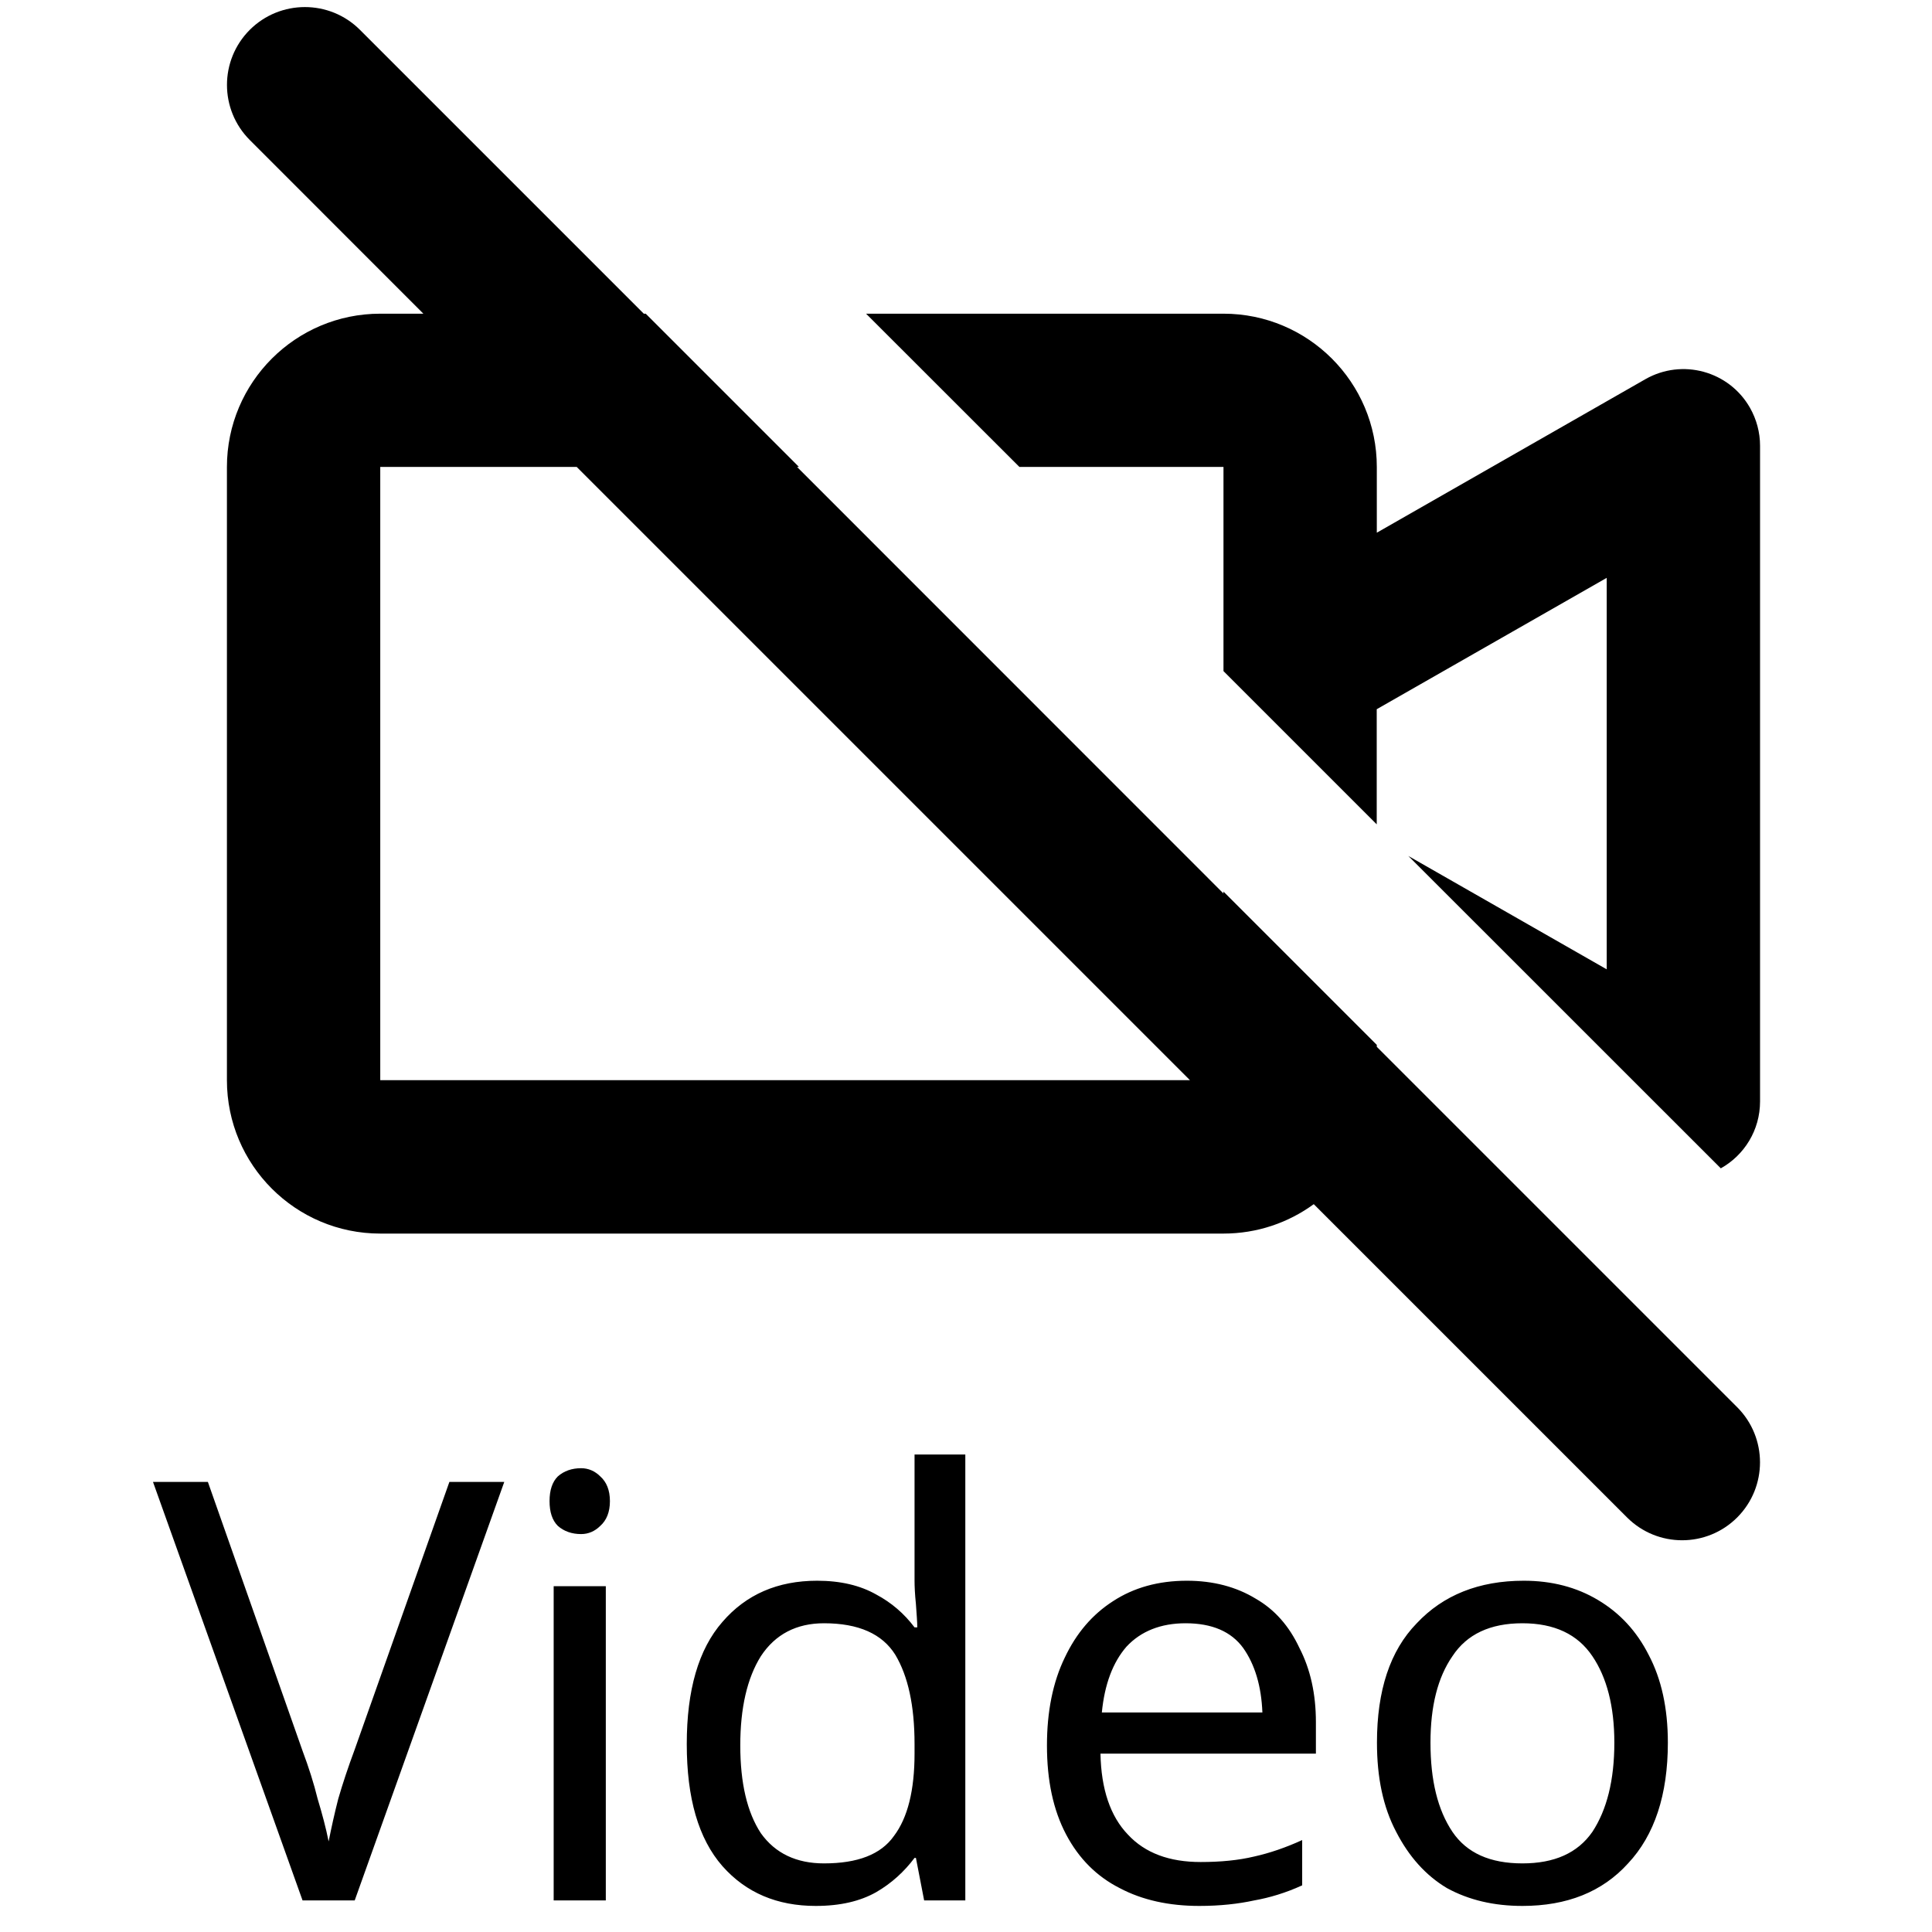
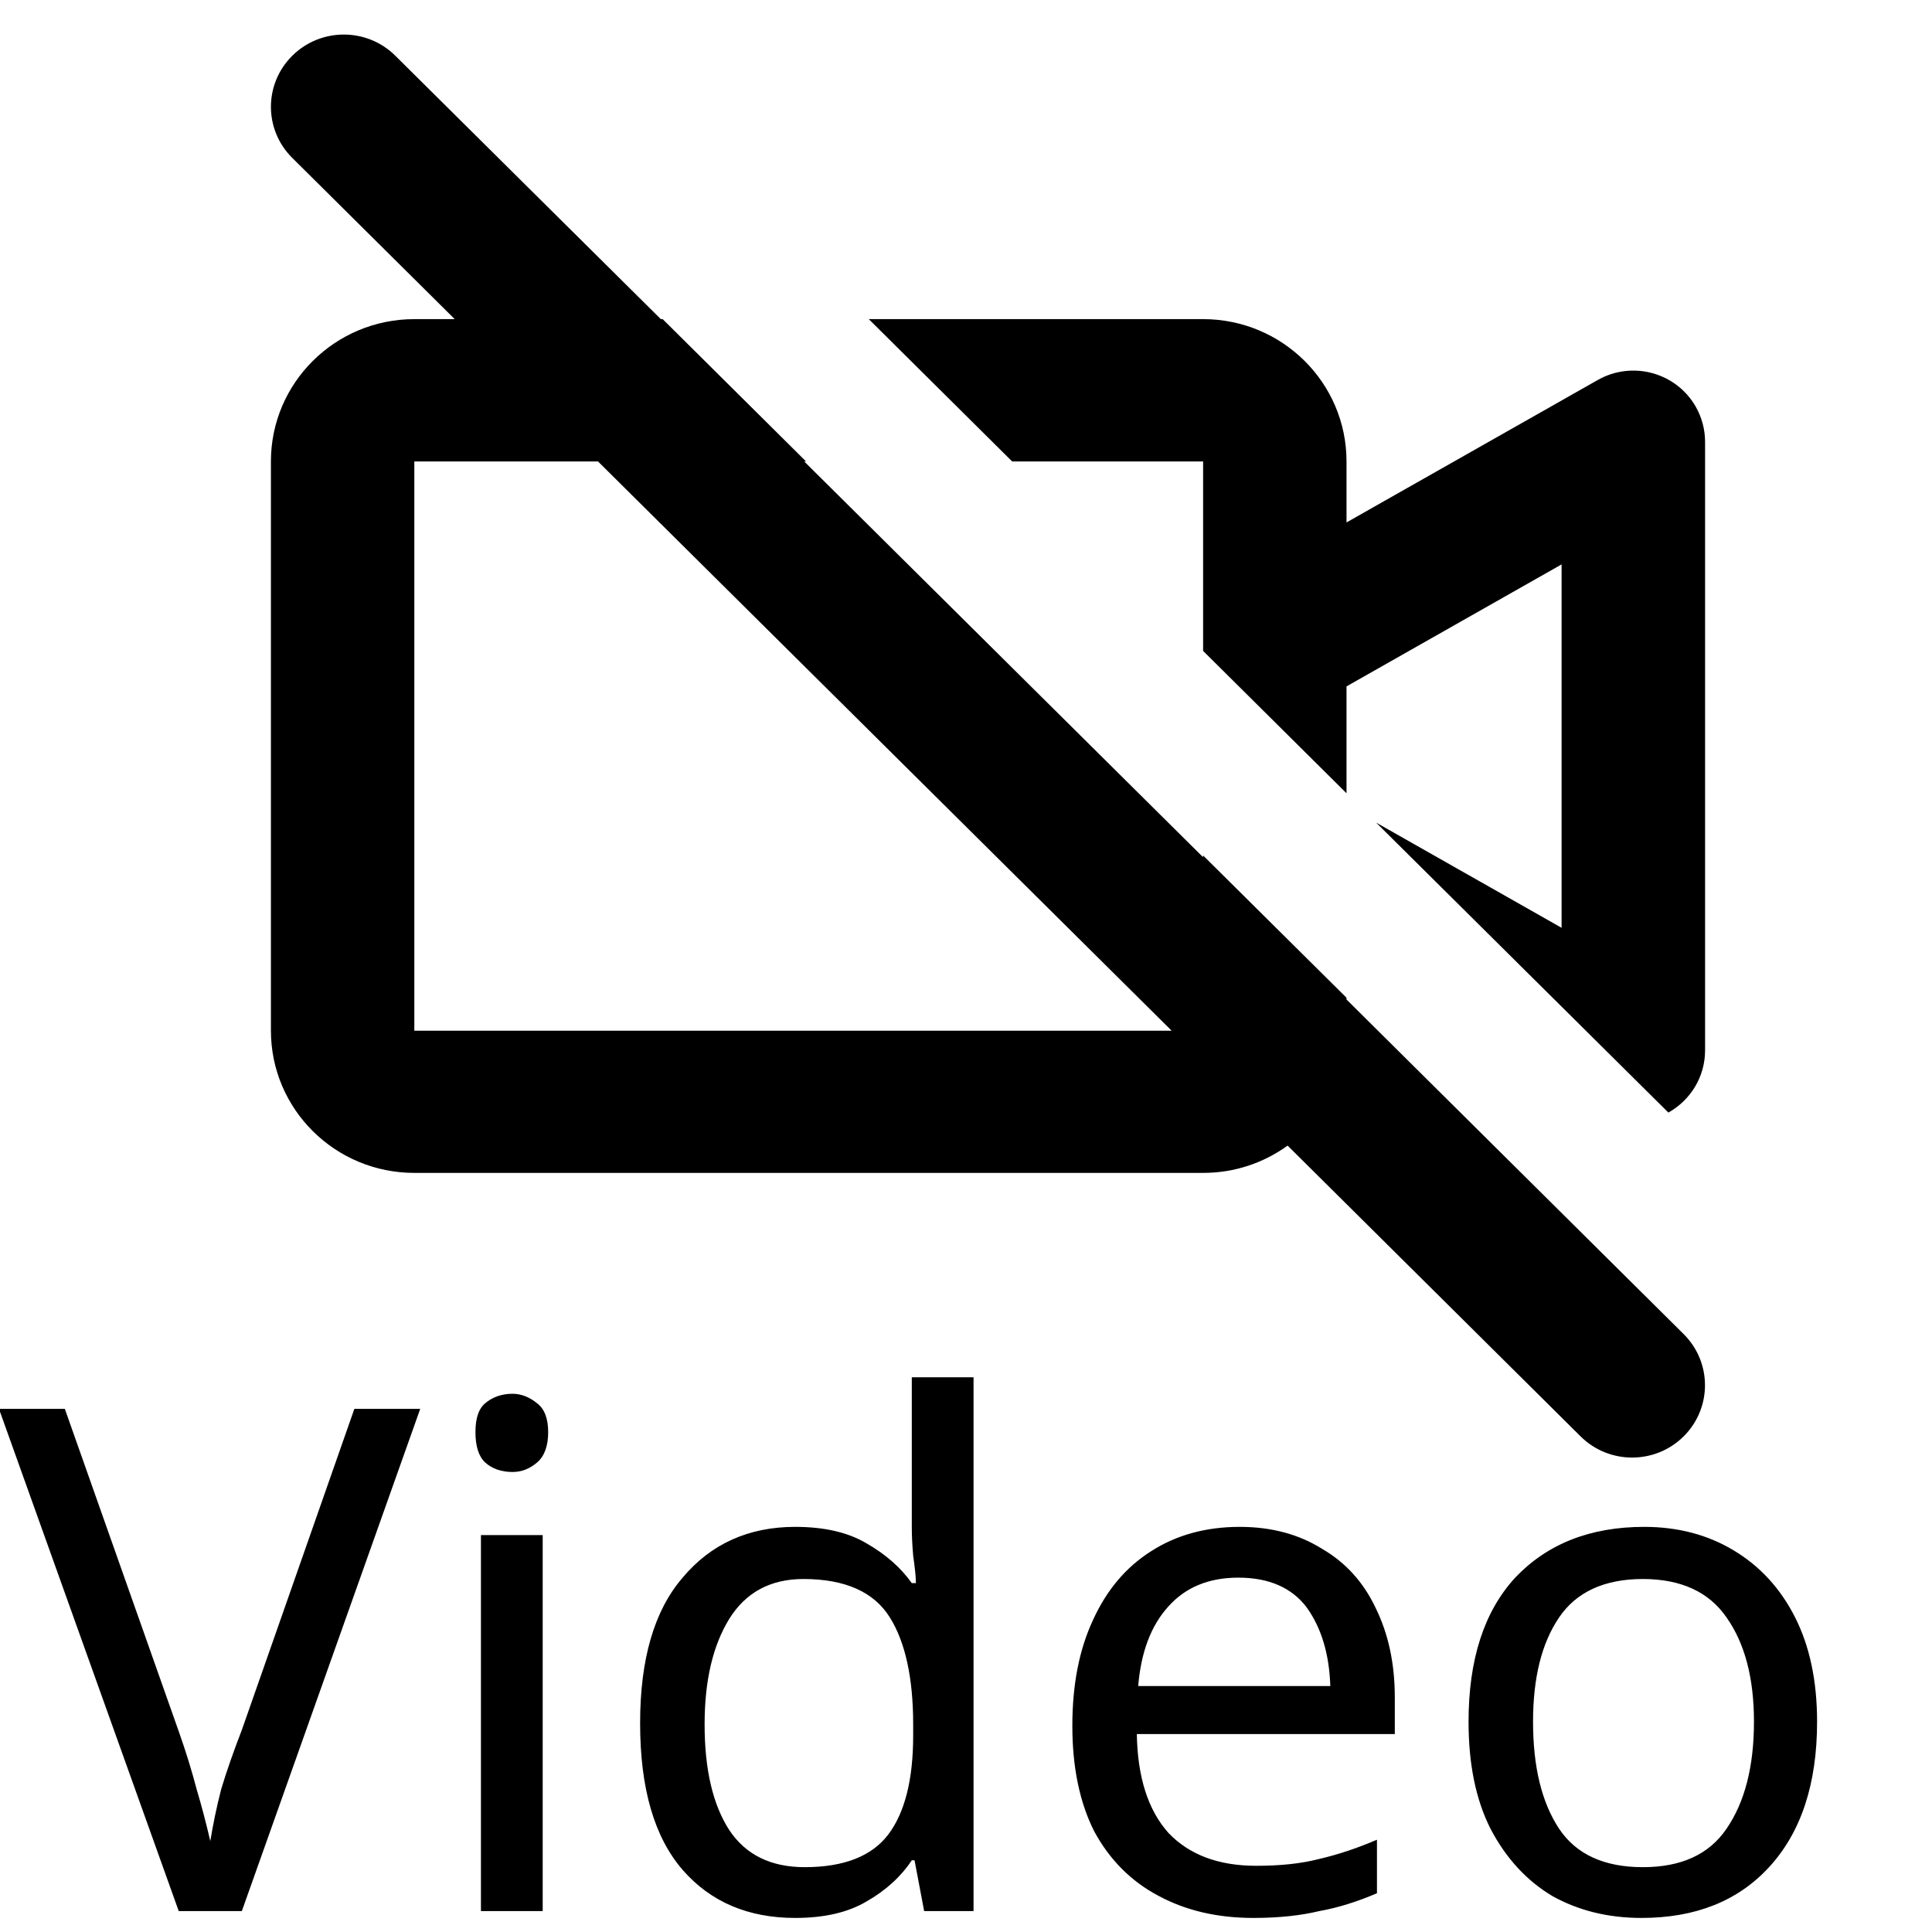
<svg xmlns="http://www.w3.org/2000/svg" width="22" height="22" viewBox="0 0 22 22" version="1.1" id="svg11537">
  <defs id="defs11541" />
-   <path fill-rule="evenodd" clip-rule="evenodd" d="M 7.353,3.572 H 7.331 L 4.099,0.34 C 3.753,-0.006 3.191,-0.006 2.844,0.34 2.498,0.687 2.498,1.248 2.845,1.595 L 4.821,3.572 H 4.33 c -0.964,0 -1.746,0.782 -1.746,1.746 v 6.983 c 0,0.964 0.782,1.746 1.746,1.746 h 9.601 c 0.385,0 0.74,-0.124 1.029,-0.335 l 3.567,3.567 c 0.347,0.347 0.908,0.347 1.255,1.9e-4 0.346,-0.347 0.346,-0.908 -2.86e-4,-1.255 l -4.104,-4.104 v -0.022 l -1.746,-1.746 v 0.022 L 9.076,5.317 h 0.022 z M 13.932,7.642 V 7.063 5.317 H 11.608 L 9.862,3.572 h 4.07 c 0.964,0 1.746,0.782 1.746,1.746 V 6.066 l 3.058,-1.748 c 0.419,-0.239 0.952,-0.094 1.191,0.325 0.075,0.132 0.115,0.281 0.115,0.433 v 7.466 c 0,0.328 -0.18,0.613 -0.447,0.762 L 16.037,9.747 18.296,11.038 V 6.58 L 15.677,8.076 V 9.387 Z M 4.33,5.317 H 6.567 L 13.55,12.3 H 4.33 Z" id="path11535" style="stroke-width:0.952" />
-   <text xml:space="preserve" style="font-style:normal;font-weight:normal;font-size:6.667px;line-height:1.25;font-family:sans-serif;fill:#000000;fill-opacity:1;stroke:none" x="1.741" y="21.638" id="text5788">
-     <tspan id="tspan5786" x="1.741" y="21.638" style="font-size:6.667px">Video</tspan>
+   <path fill-rule="evenodd" clip-rule="evenodd" d="M 7.546,3.634 H 7.525 L 4.502,0.635 C 4.178,0.313 3.652,0.313 3.328,0.635 3.004,0.956 3.004,1.478 3.329,1.799 L 5.178,3.634 H 4.718 c -0.902,0 -1.633,0.726 -1.633,1.62 v 6.482 c 0,0.895 0.731,1.62 1.633,1.62 h 8.982 c 0.36,0 0.692,-0.115 0.962,-0.311 l 3.336,3.311 c 0.324,0.322 0.85,0.322 1.174,1.76e-4 0.324,-0.322 0.324,-0.843 -2.68e-4,-1.165 l -3.839,-3.81 v -0.02 l -1.633,-1.62 v 0.02 L 9.158,5.255 h 0.021 z m 6.154,3.778 V 6.875 5.255 H 11.526 L 9.893,3.634 h 3.807 c 0.902,0 1.633,0.726 1.633,1.62 v 0.695 l 2.861,-1.622 c 0.392,-0.222 0.89,-0.087 1.114,0.301 0.07,0.122 0.108,0.261 0.108,0.402 v 6.931 c 0,0.304 -0.169,0.569 -0.418,0.708 L 15.67,9.367 17.782,10.565 V 6.427 L 15.333,7.816 V 9.033 Z M 4.718,5.255 h 2.092 l 6.532,6.482 H 4.718 Z" id="path11535" style="stroke-width:0.887" />
+   <text xml:space="preserve" style="font-style:normal;font-weight:normal;font-size:8px;line-height:1.25;font-family:sans-serif;fill:#000000;fill-opacity:1;stroke:none" x="-0.012" y="21.763" id="text5788">
+     <tspan id="tspan5786" x="-0.012" y="21.763" style="font-size:8px">Video</tspan>
  </text>
</svg>
